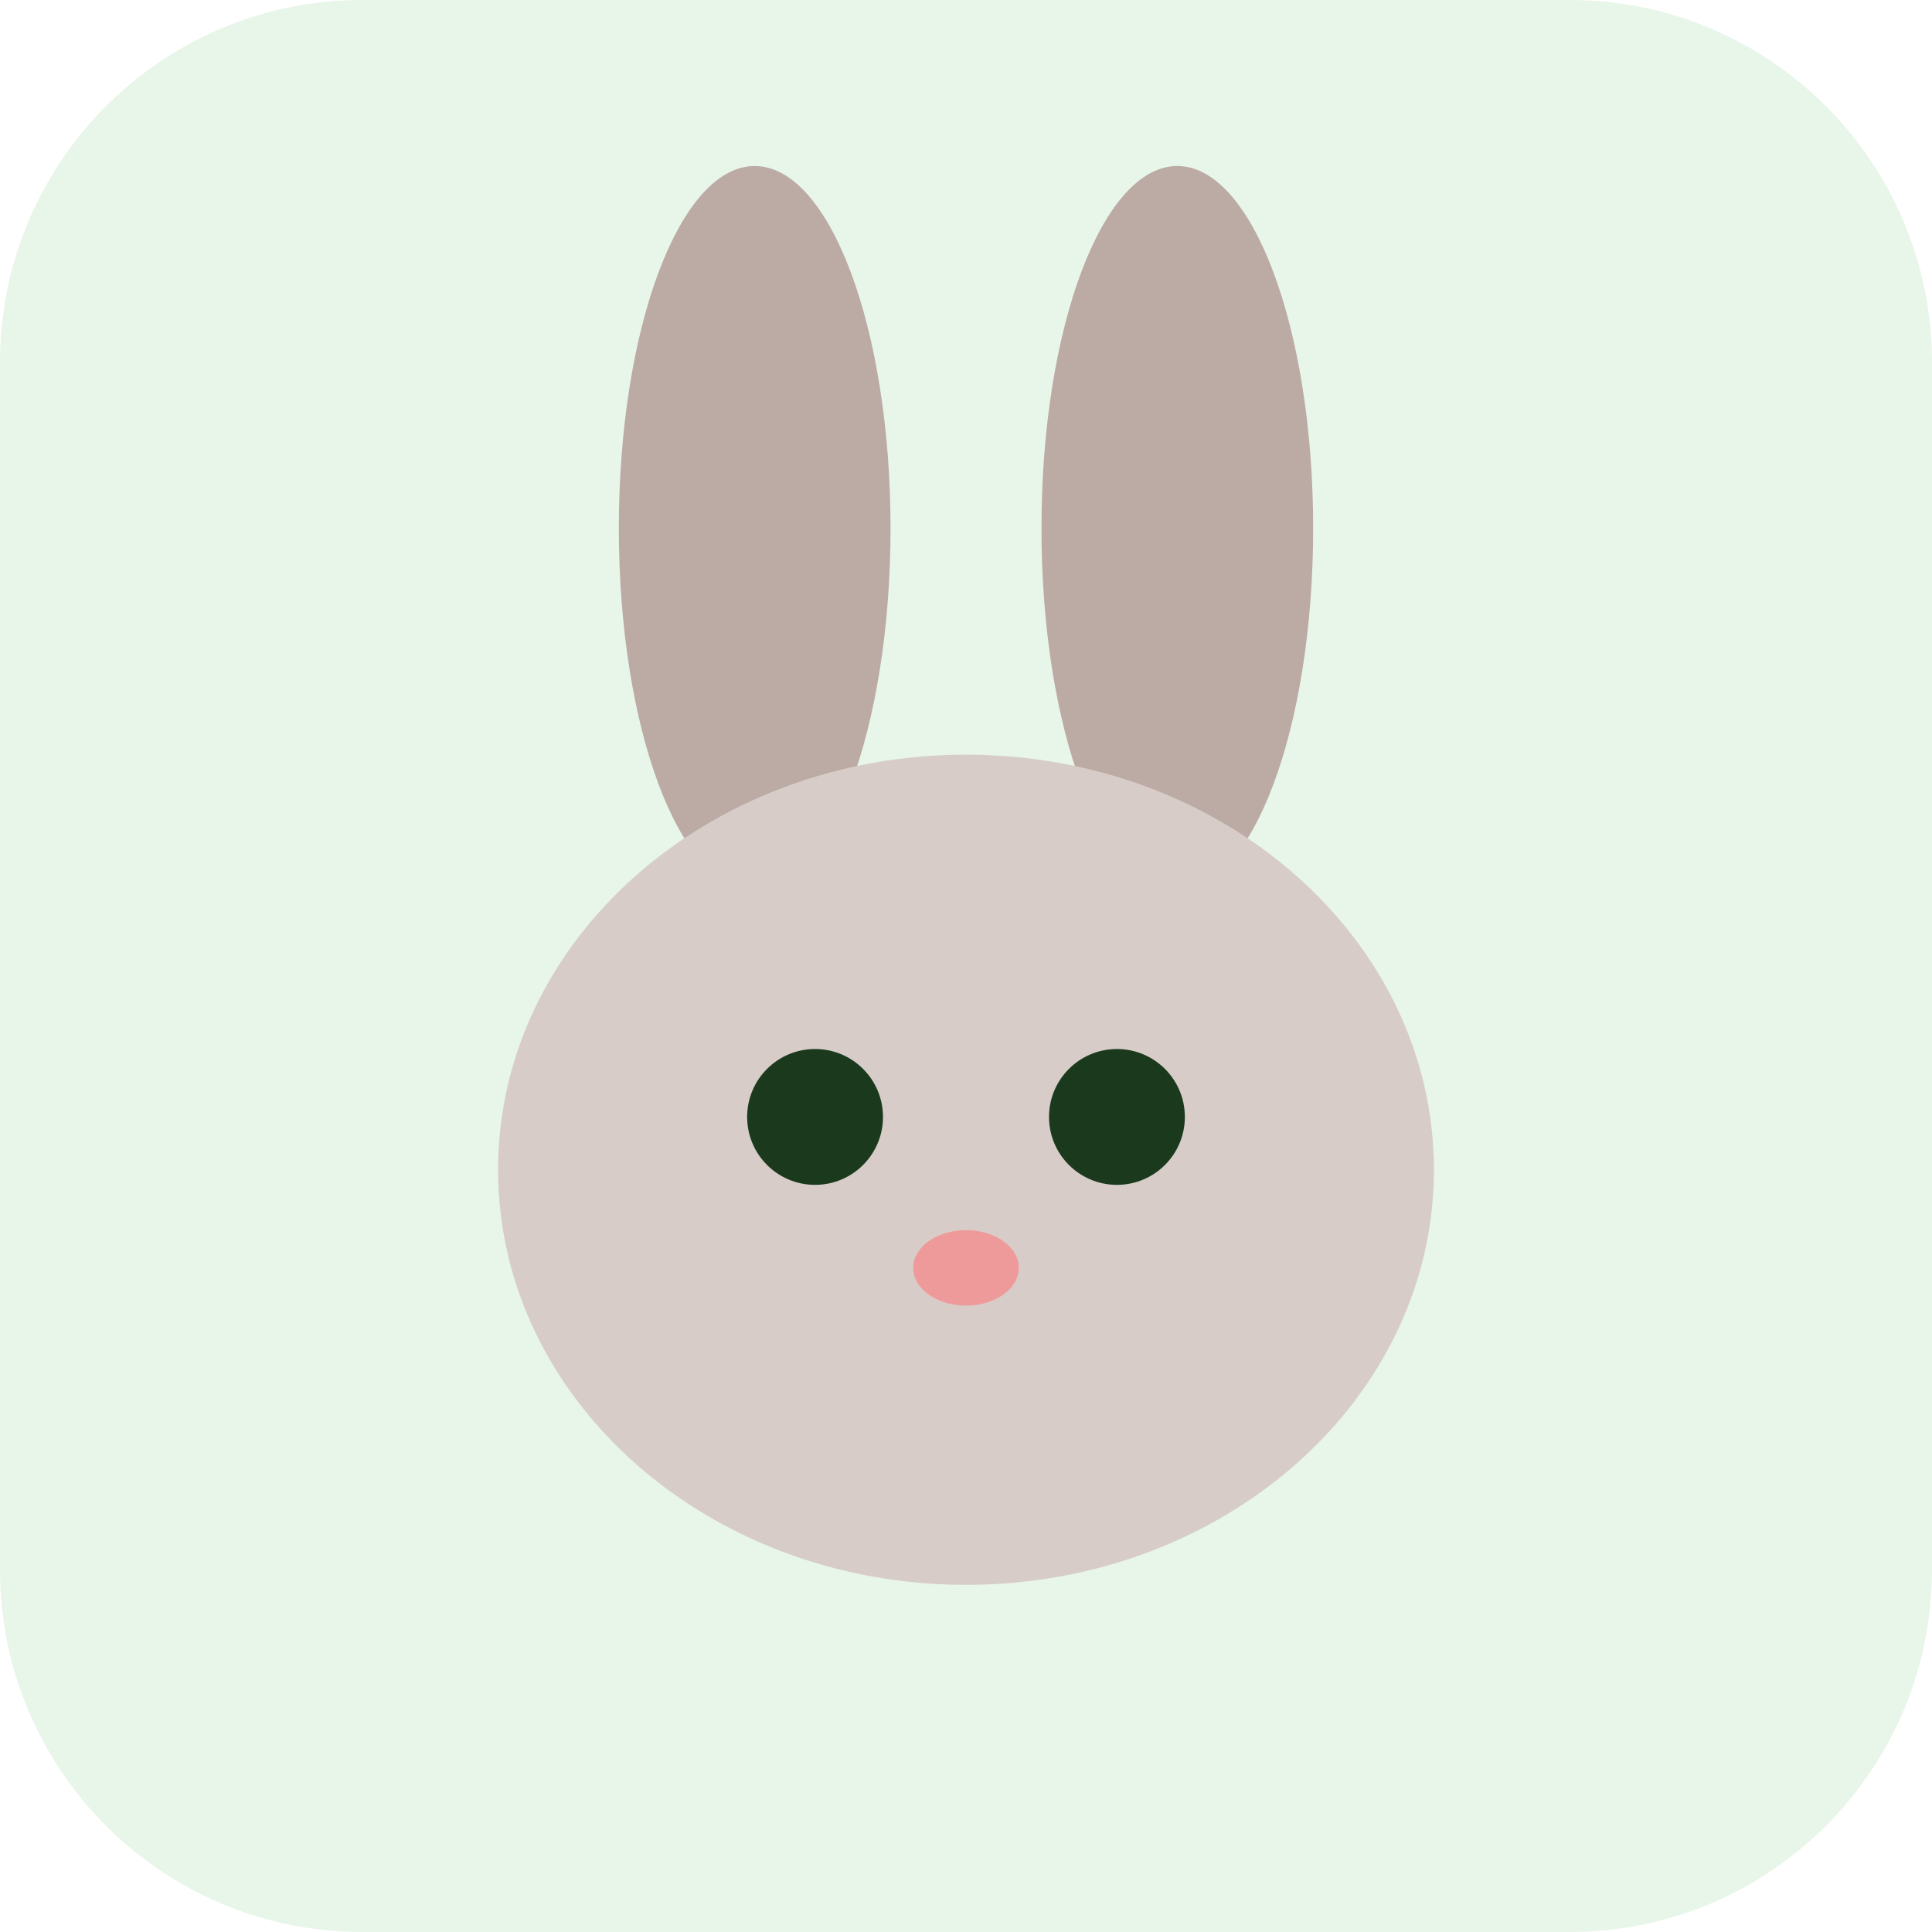
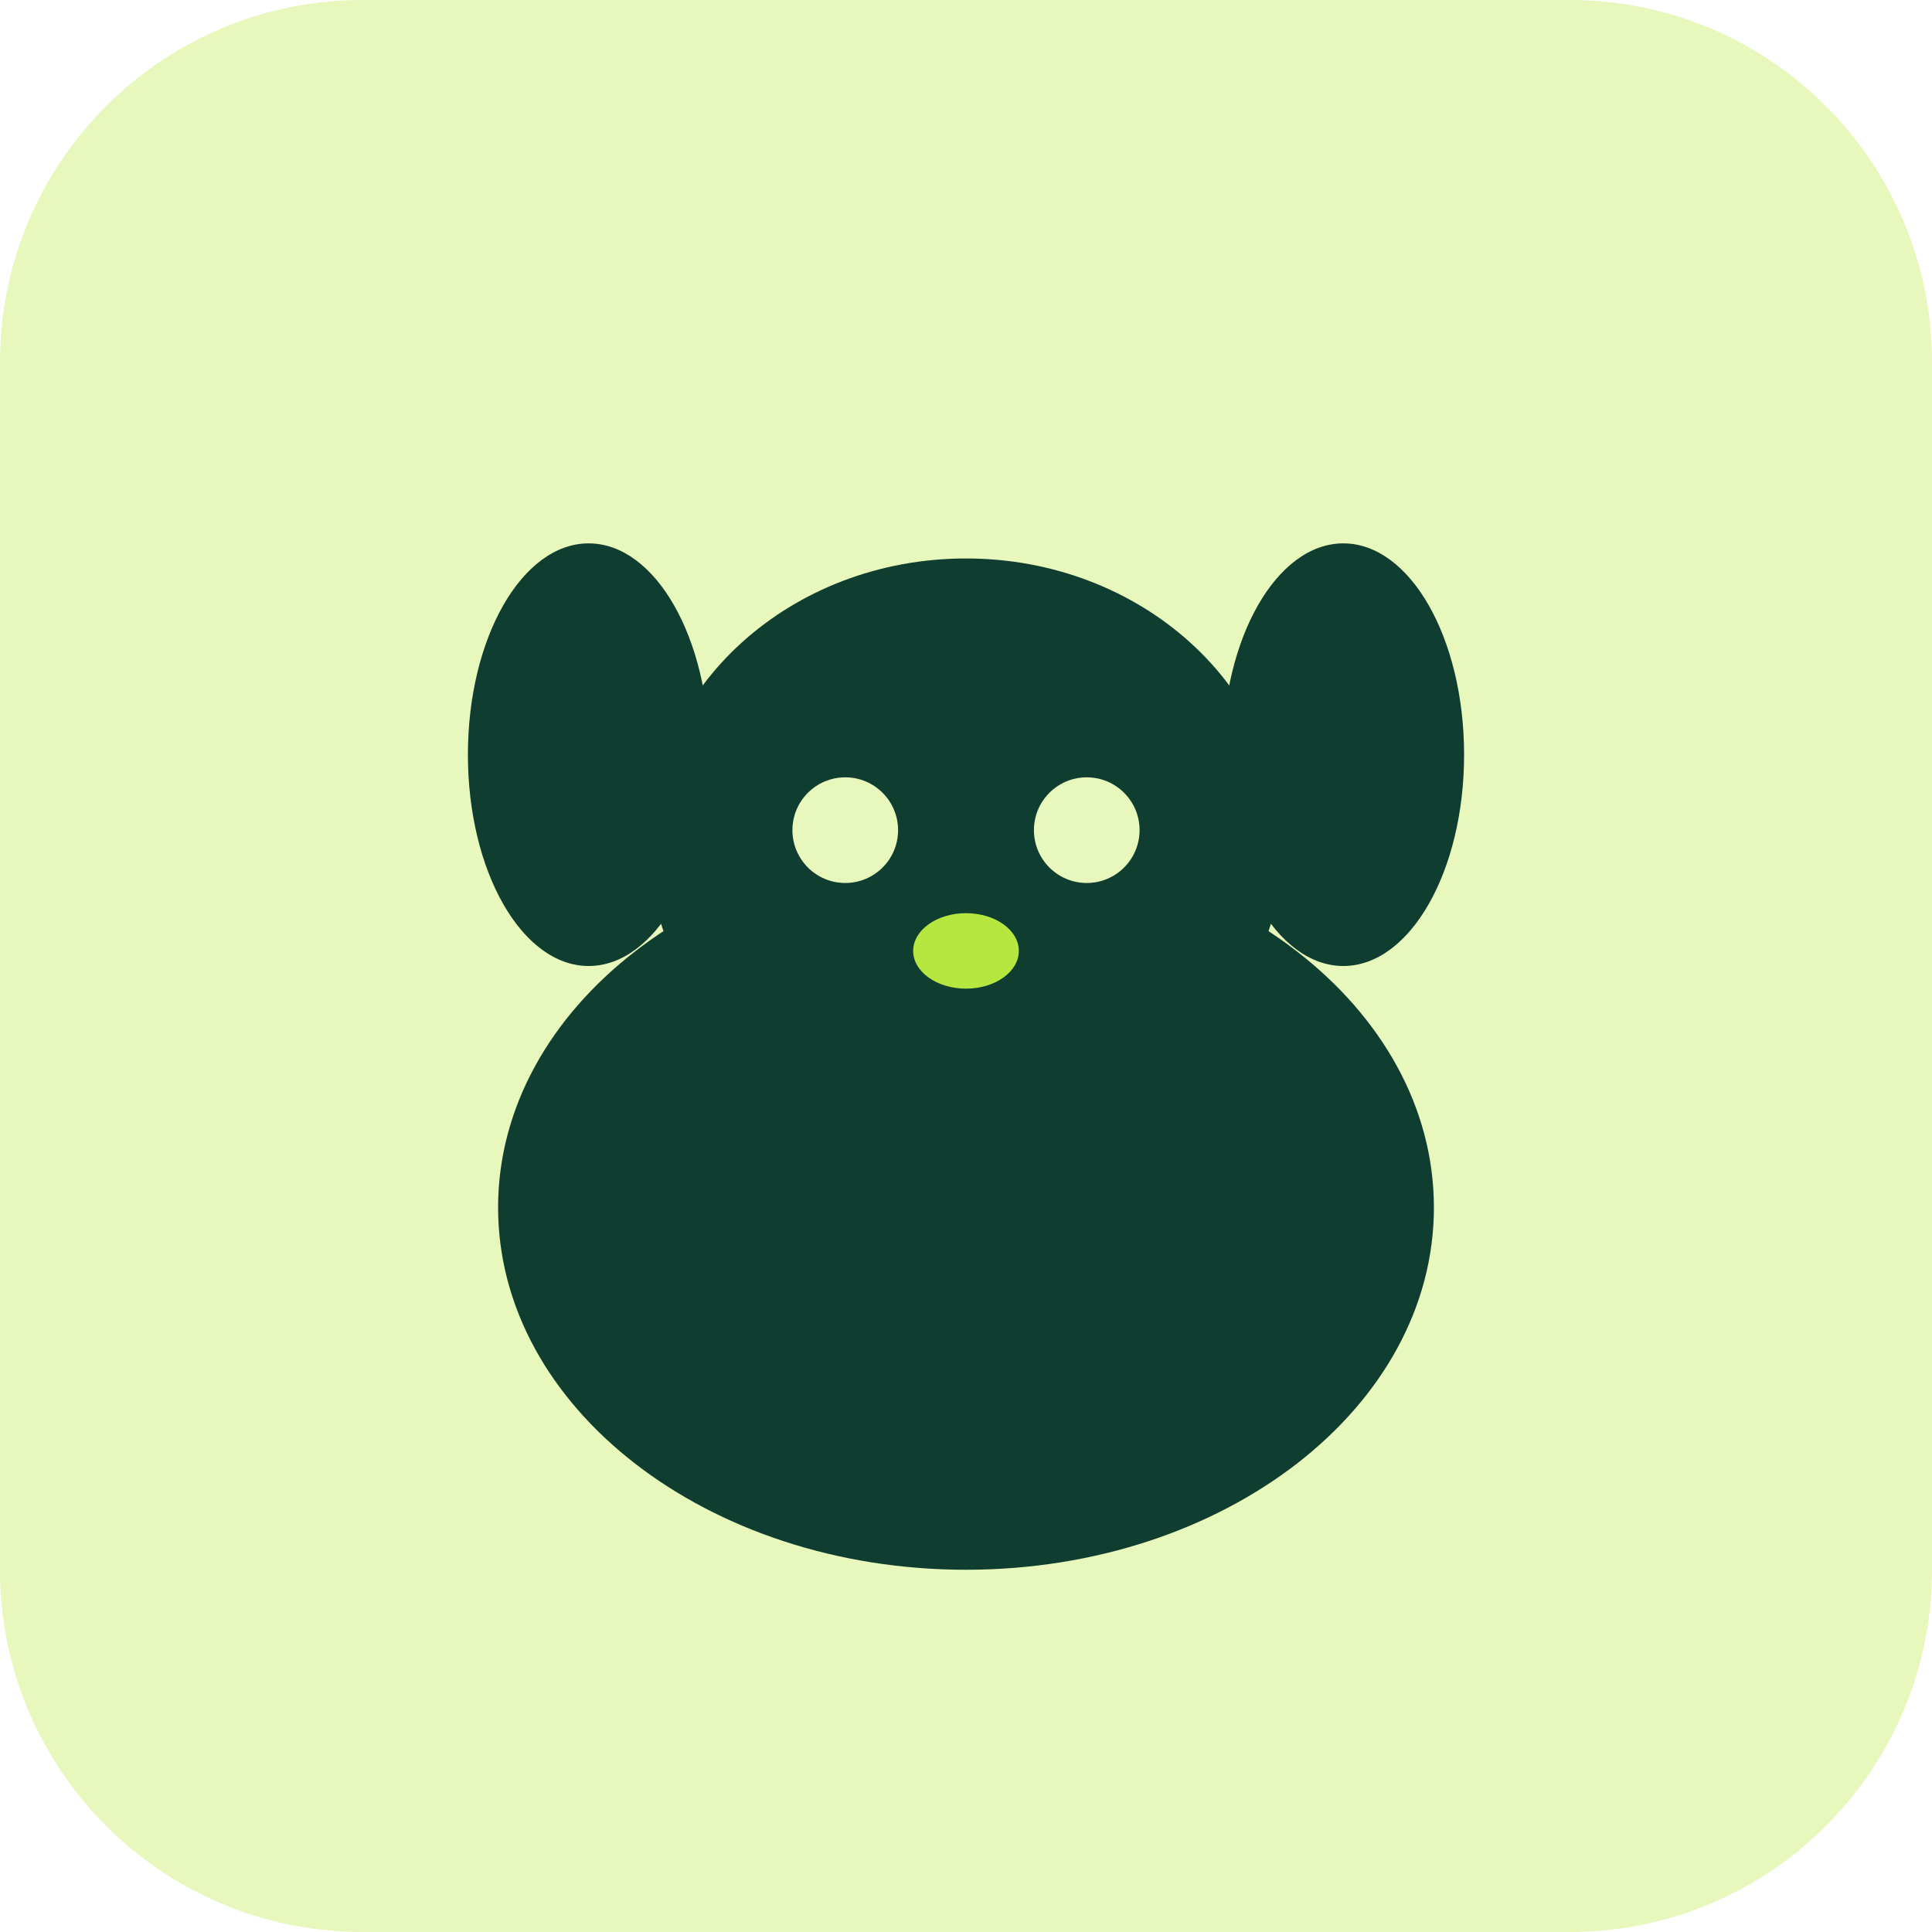
<svg xmlns="http://www.w3.org/2000/svg" width="256" height="256" viewBox="0 0 256 256">
-   <rect width="256" height="256" rx="48" fill="#E8F5E9" />
-   <ellipse cx="100" cy="70" rx="18" ry="48" fill="#BCAAA4" />
-   <ellipse cx="156" cy="70" rx="18" ry="48" fill="#BCAAA4" />
-   <ellipse cx="128" cy="155" rx="62" ry="55" fill="#D7CCC8" />
-   <circle cx="108" cy="148" r="9" fill="#1B3A1D" />
-   <circle cx="148" cy="148" r="9" fill="#1B3A1D" />
-   <ellipse cx="128" cy="168" rx="7" ry="5" fill="#EF9A9A" />
+   <rect width="256" height="256" rx="48" fill="#E8F7BB" />
+   <ellipse cx="128" cy="160" rx="62" ry="48" fill="#0F3D2F" />
+   <ellipse cx="128" cy="112" rx="42" ry="38" fill="#0F3D2F" />
+   <ellipse cx="78" cy="100" rx="16" ry="28" fill="#0F3D2F" />
+   <ellipse cx="178" cy="100" rx="16" ry="28" fill="#0F3D2F" />
+   <circle cx="112" cy="110" r="7" fill="#E8F7BB" />
+   <circle cx="144" cy="110" r="7" fill="#E8F7BB" />
+   <ellipse cx="128" cy="126" rx="7" ry="5" fill="#B6E740" />
</svg>
